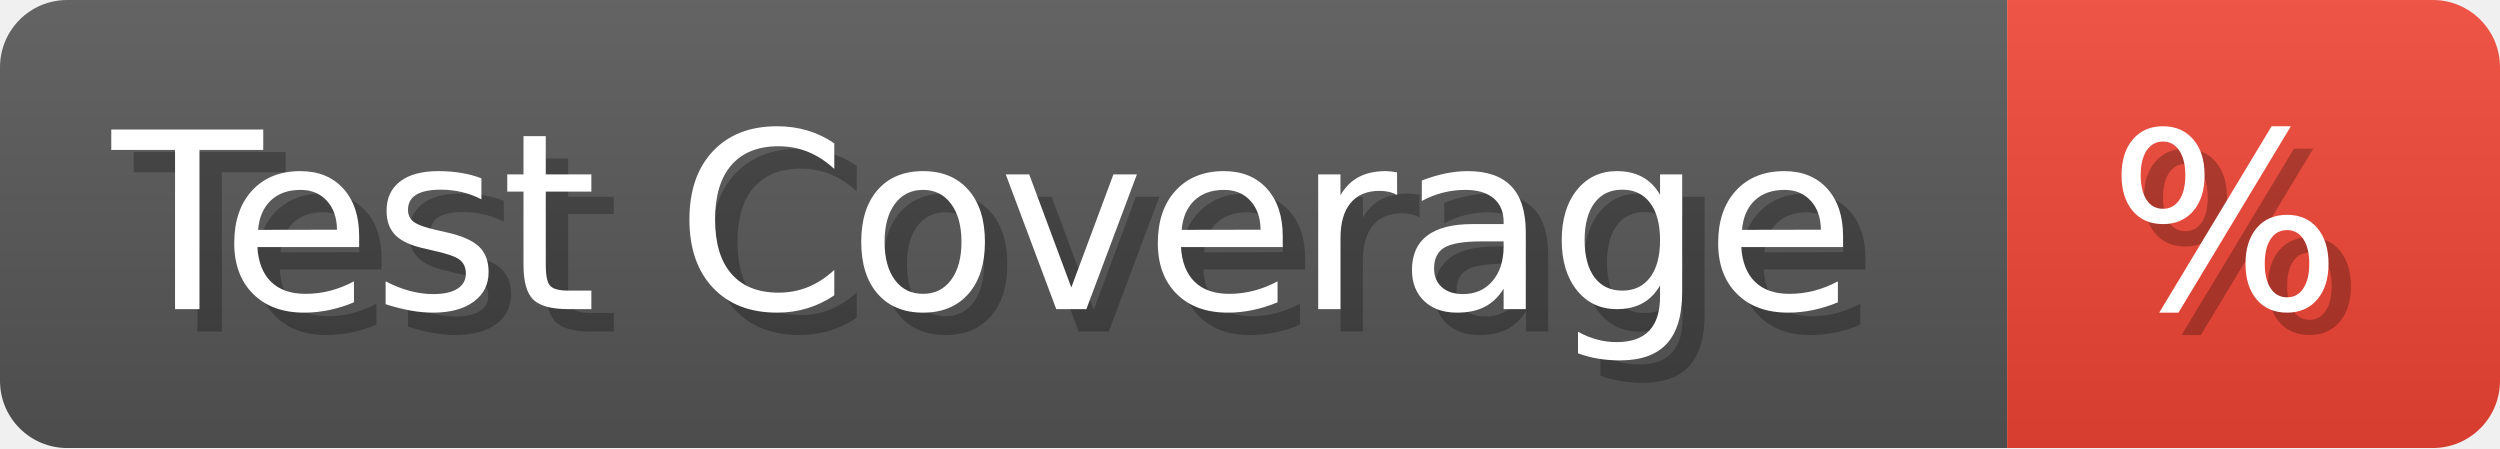
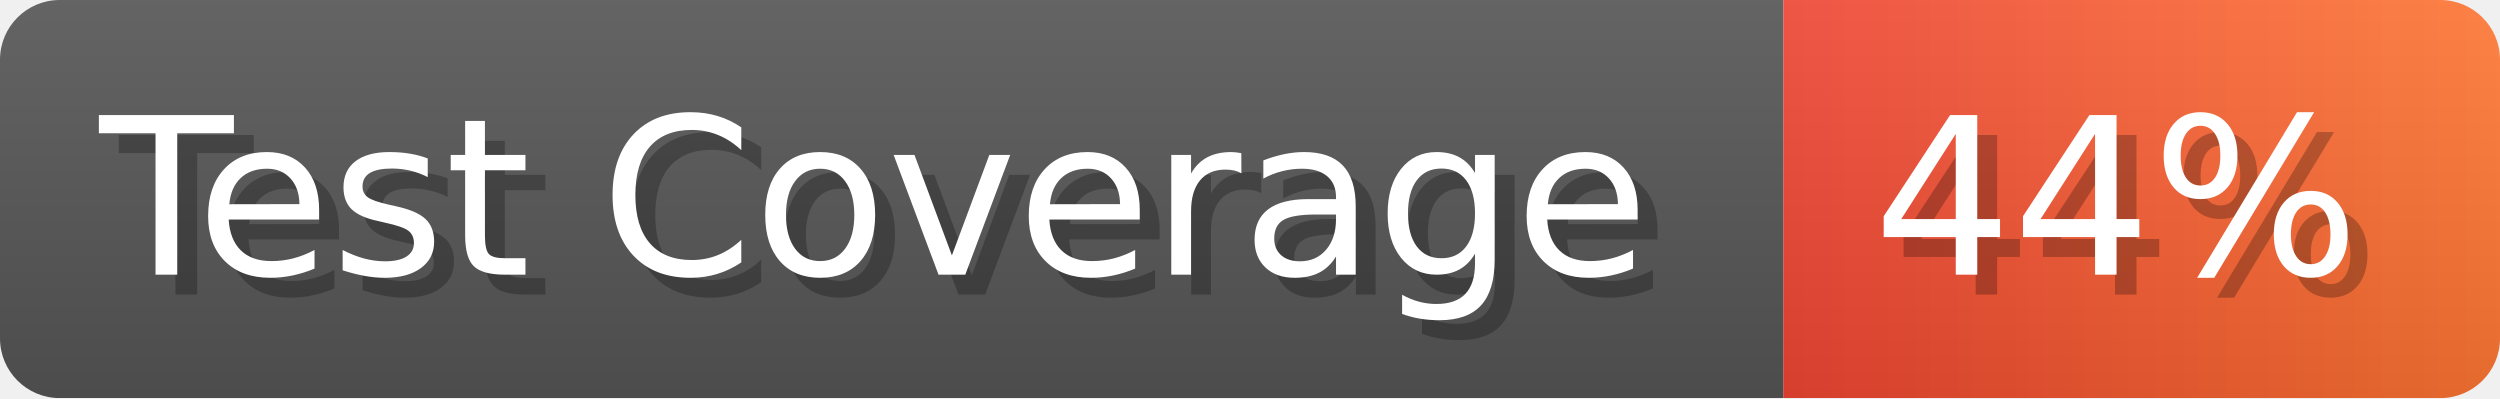
- <svg xmlns="http://www.w3.org/2000/svg" width="111.6" height="20" viewBox="0 0 1116 200" role="img" aria-label="Test Coverage: %">
+ <svg xmlns="http://www.w3.org/2000/svg" width="125.6" height="20" viewBox="0 0 1256 200" role="img" aria-label="Test Coverage: 44%">
  <linearGradient id="a" x2="0" y2="100%">
    <stop offset="0" stop-opacity=".1" stop-color="#EEE" />
    <stop offset="1" stop-opacity=".1" />
  </linearGradient>
  <mask id="m">
-     <rect width="1116" height="200" rx="30" fill="#FFF" />
+     <rect width="1256" height="200" rx="30" fill="#FFF" />
  </mask>
  <g mask="url(#m)">
    <rect width="896" height="200" fill="#555" />
-     <rect width="220" height="200" fill="#E43" x="896" />
-     <rect width="1116" height="200" fill="url(#a)" />
+     <rect width="360" height="200" fill="url(#x)" x="896" />
+     <rect width="1256" height="200" fill="url(#a)" />
  </g>
  <g aria-hidden="true" fill="#fff" text-anchor="start" font-family="Verdana,DejaVu Sans,sans-serif" font-size="110">
    <text x="60" y="148" textLength="796" fill="#000" opacity="0.25">Test Coverage</text>
    <text x="50" y="138" textLength="796">Test Coverage</text>
-     <text x="951" y="148" textLength="120" fill="#000" opacity="0.25">%</text>
-     <text x="941" y="138" textLength="120">%</text>
+     <text x="951" y="148" textLength="260" fill="#000" opacity="0.25">44%</text>
+     <text x="941" y="138" textLength="260">44%</text>
  </g>
+   <linearGradient id="x" x1="0%" y1="0%" x2="100%" y2="0%">
+     <stop offset="0%" style="stop-color:#E43" />
+     <stop offset="100%" style="stop-color:#F73" />
+   </linearGradient>
</svg>
